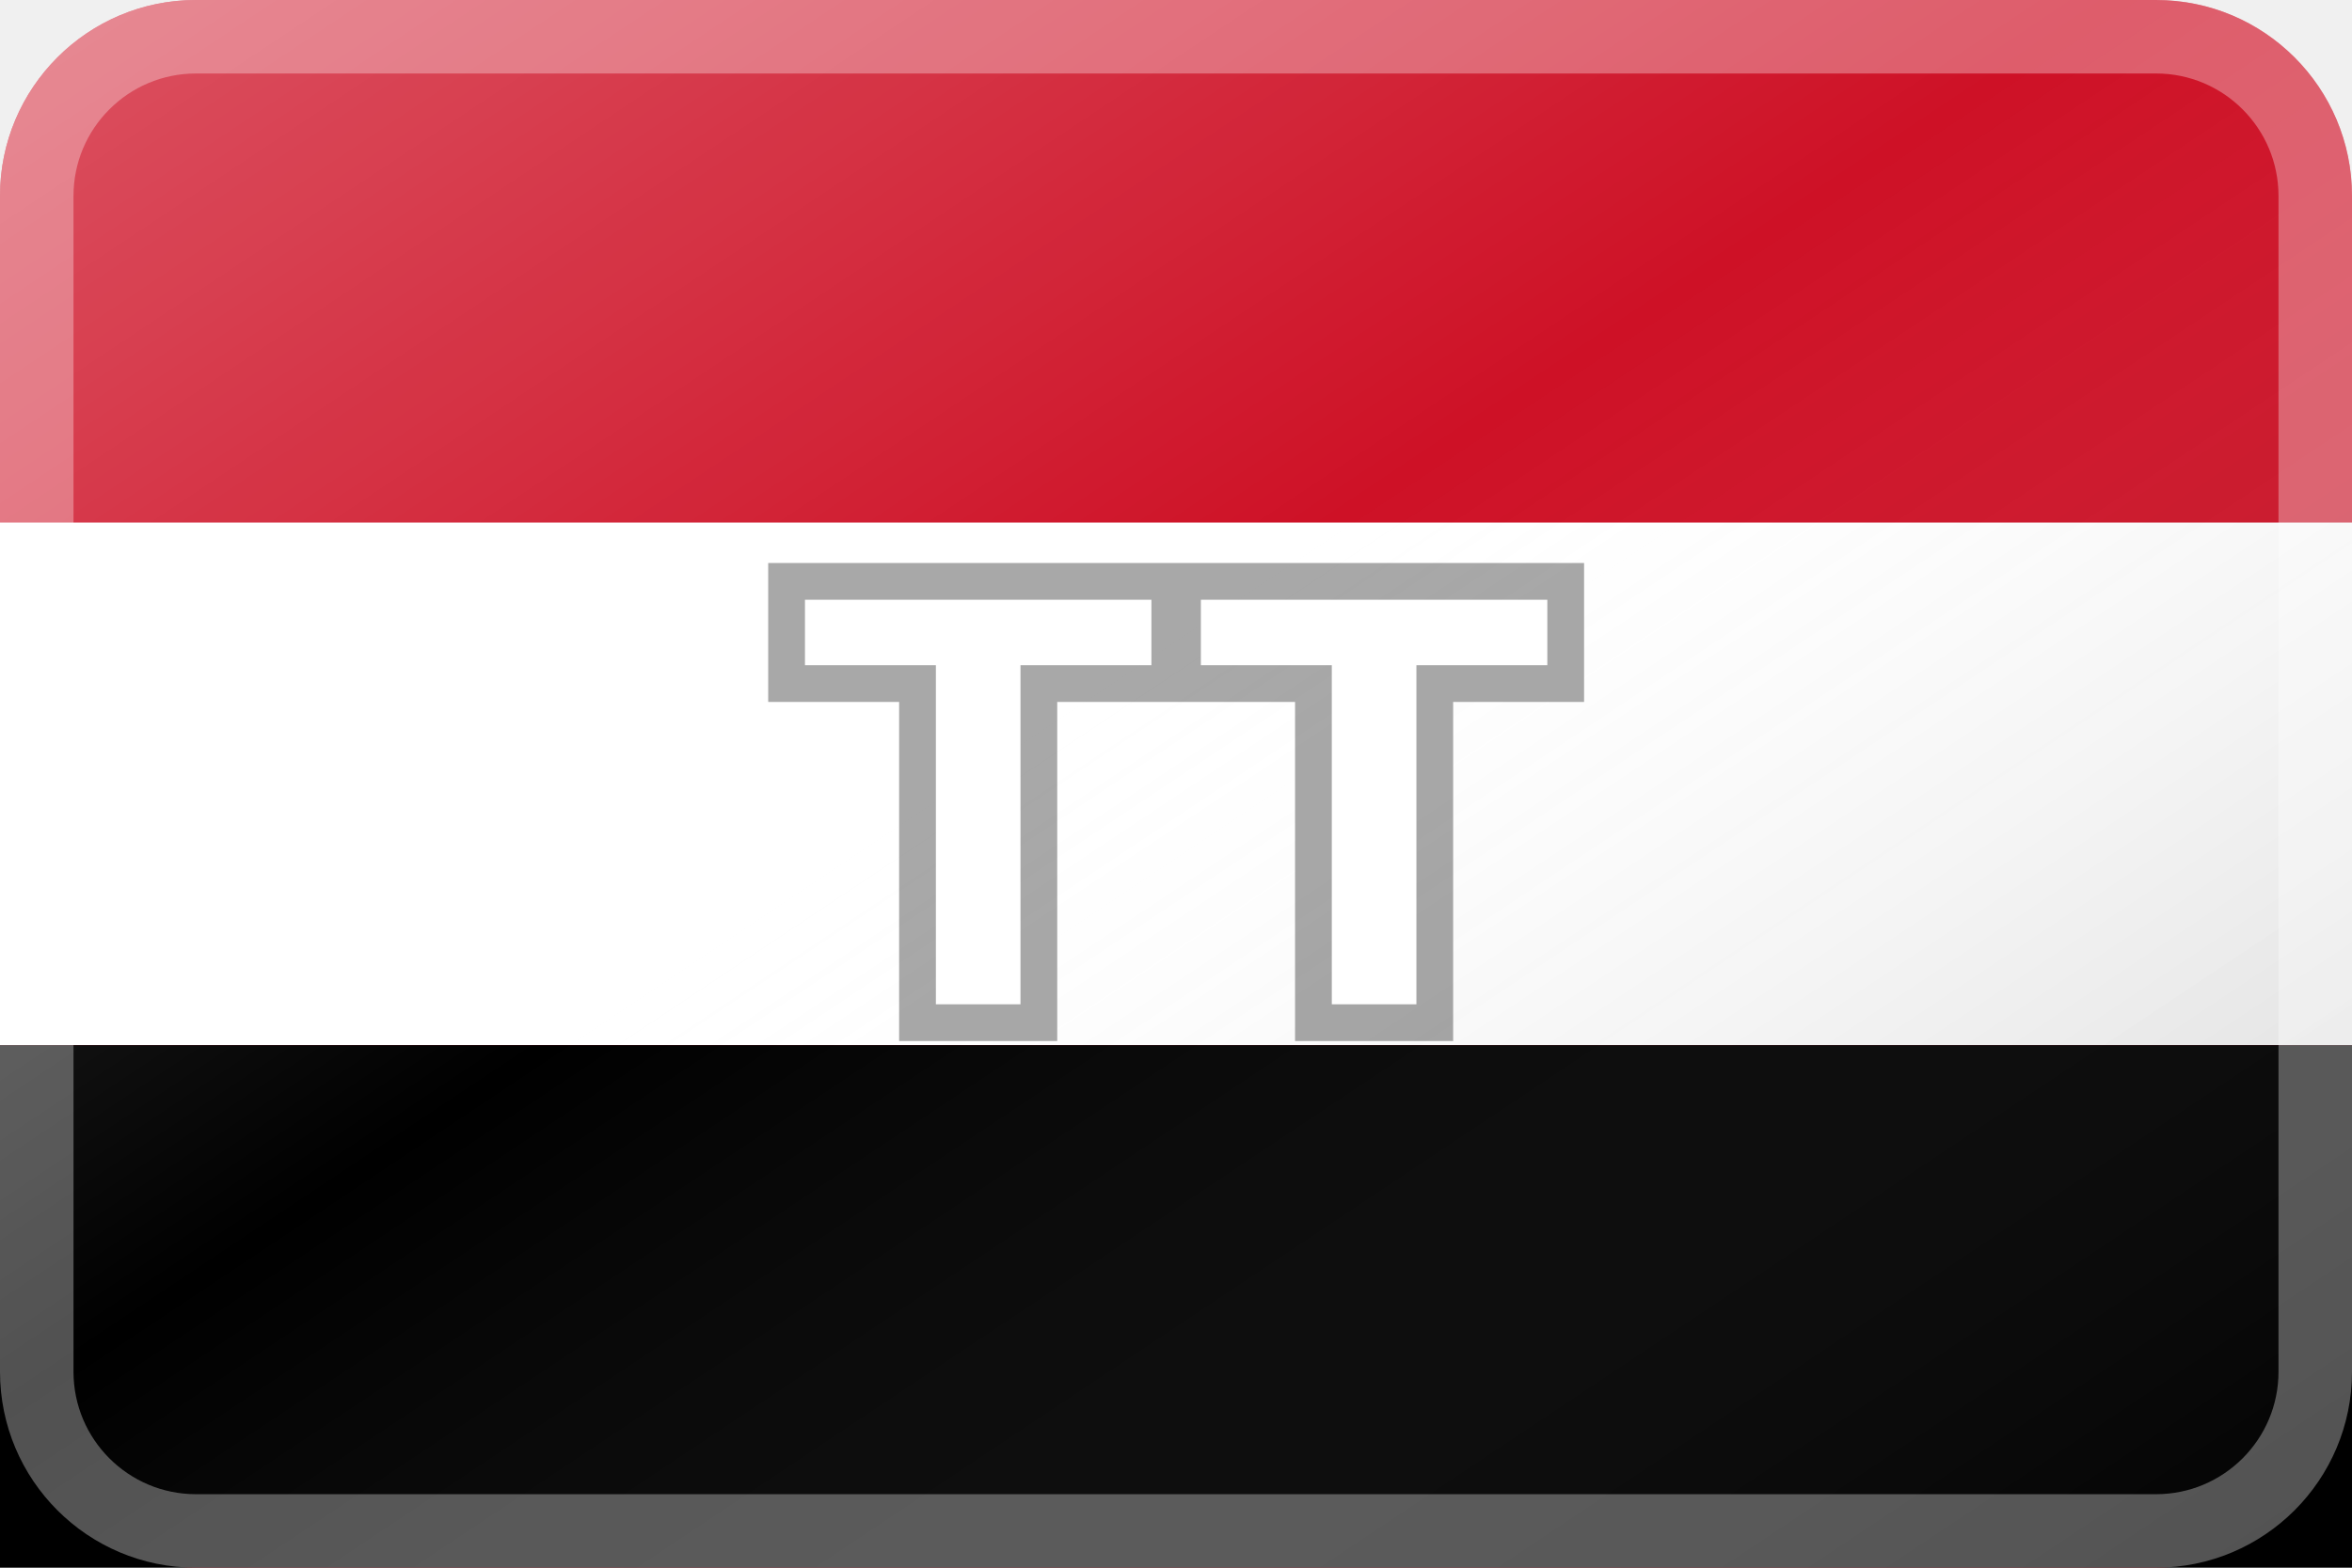
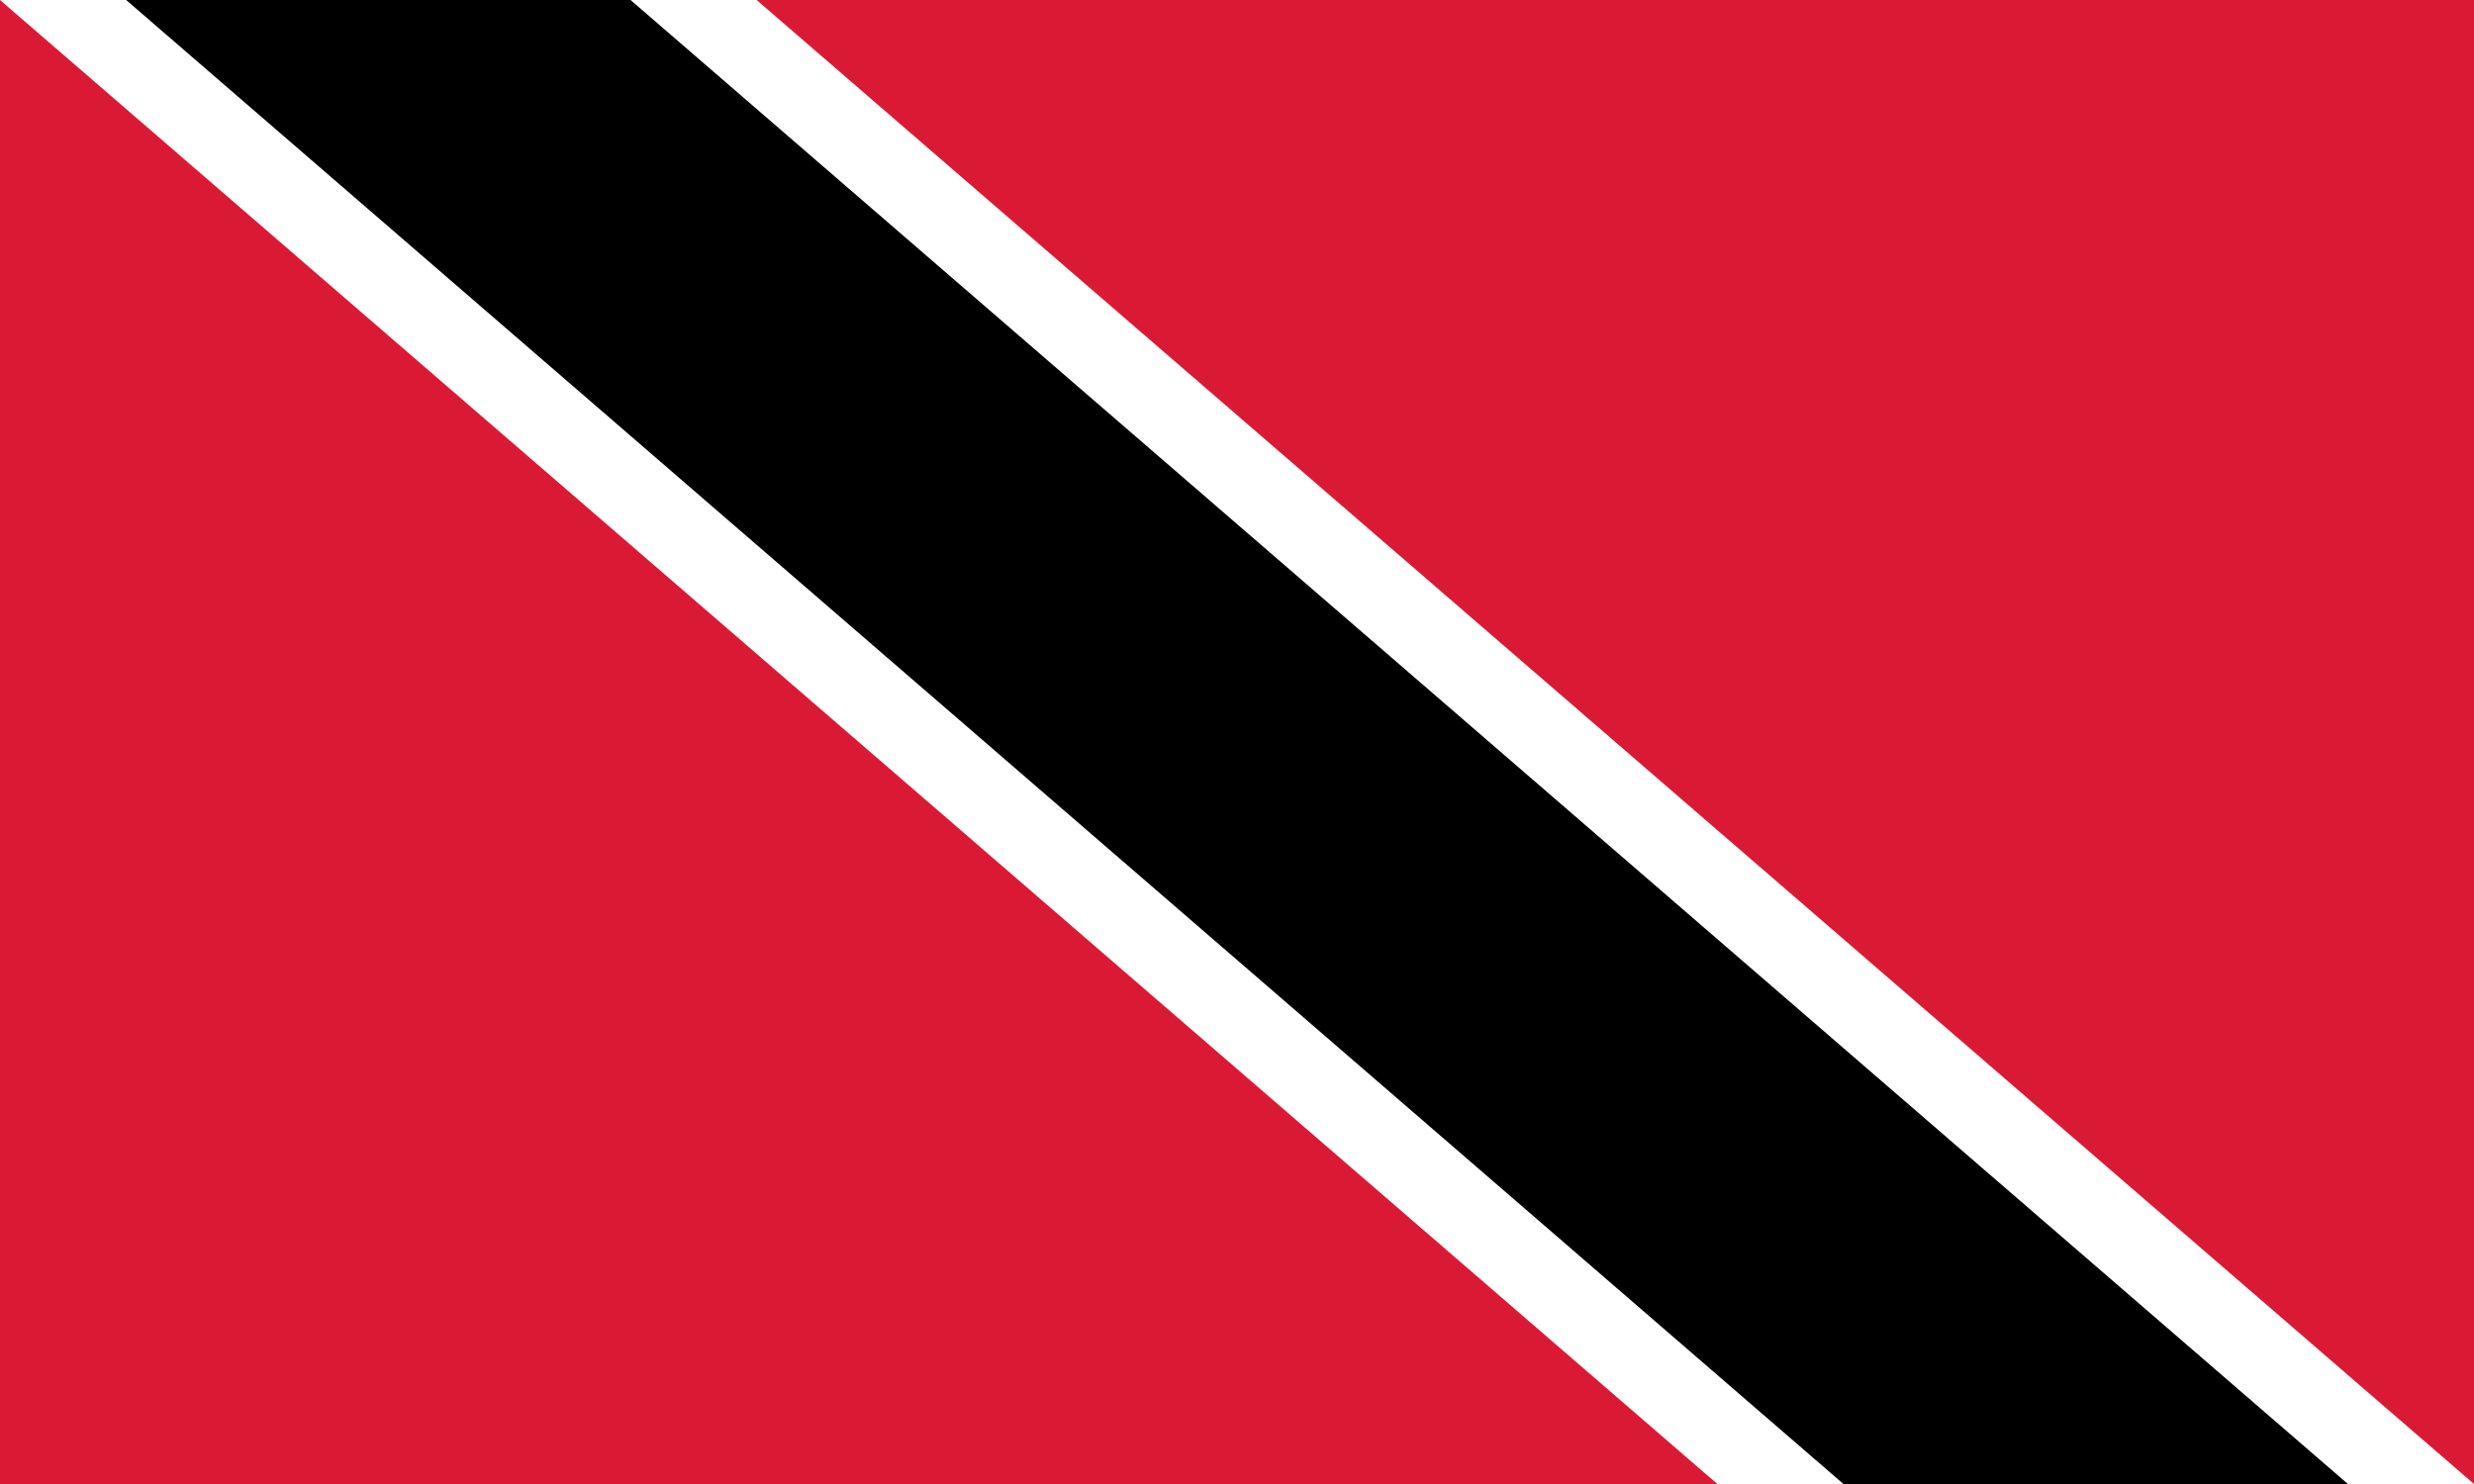
- <svg xmlns="http://www.w3.org/2000/svg" viewBox="0 0 96 64" role="img" aria-label="TT flag">
-   <defs>
-     <linearGradient id="shine" x1="0" x2="1" y1="0" y2="1">
-       <stop offset="0" stop-color="#fff" stop-opacity=".28" />
-       <stop offset=".45" stop-color="#fff" stop-opacity="0" />
-       <stop offset="1" stop-color="#000" stop-opacity=".22" />
-     </linearGradient>
-   </defs>
-   <rect width="96" height="64" rx="8" fill="#ce1126" />
-   <rect y="21.333" width="96" height="21.334" fill="#ffffff" />
-   <rect y="42.667" width="96" height="21.333" fill="#000000" />
-   <rect width="96" height="64" rx="8" fill="url(#shine)" />
-   <rect x="1.5" y="1.5" width="93" height="61" rx="6.5" fill="none" stroke="#fff" stroke-opacity=".32" stroke-width="3" />
-   <text x="48" y="41" text-anchor="middle" font-family="Arial, Helvetica, sans-serif" font-size="24" font-weight="800" letter-spacing="1.5" fill="#fff" stroke="#000" stroke-opacity=".34" stroke-width="3" paint-order="stroke">TT</text>
+ <svg xmlns="http://www.w3.org/2000/svg" width="800" height="480" viewBox="0 0 30 18">
+   <path fill="#da1a35" d="M0 0h30v18H0z" />
+   <path fill="#FFF" d="m0 0 20.825 18H30L9.175 0z" />
+   <path d="m1.53 0 20.824 18h6.117L7.646 0z" />
</svg>
